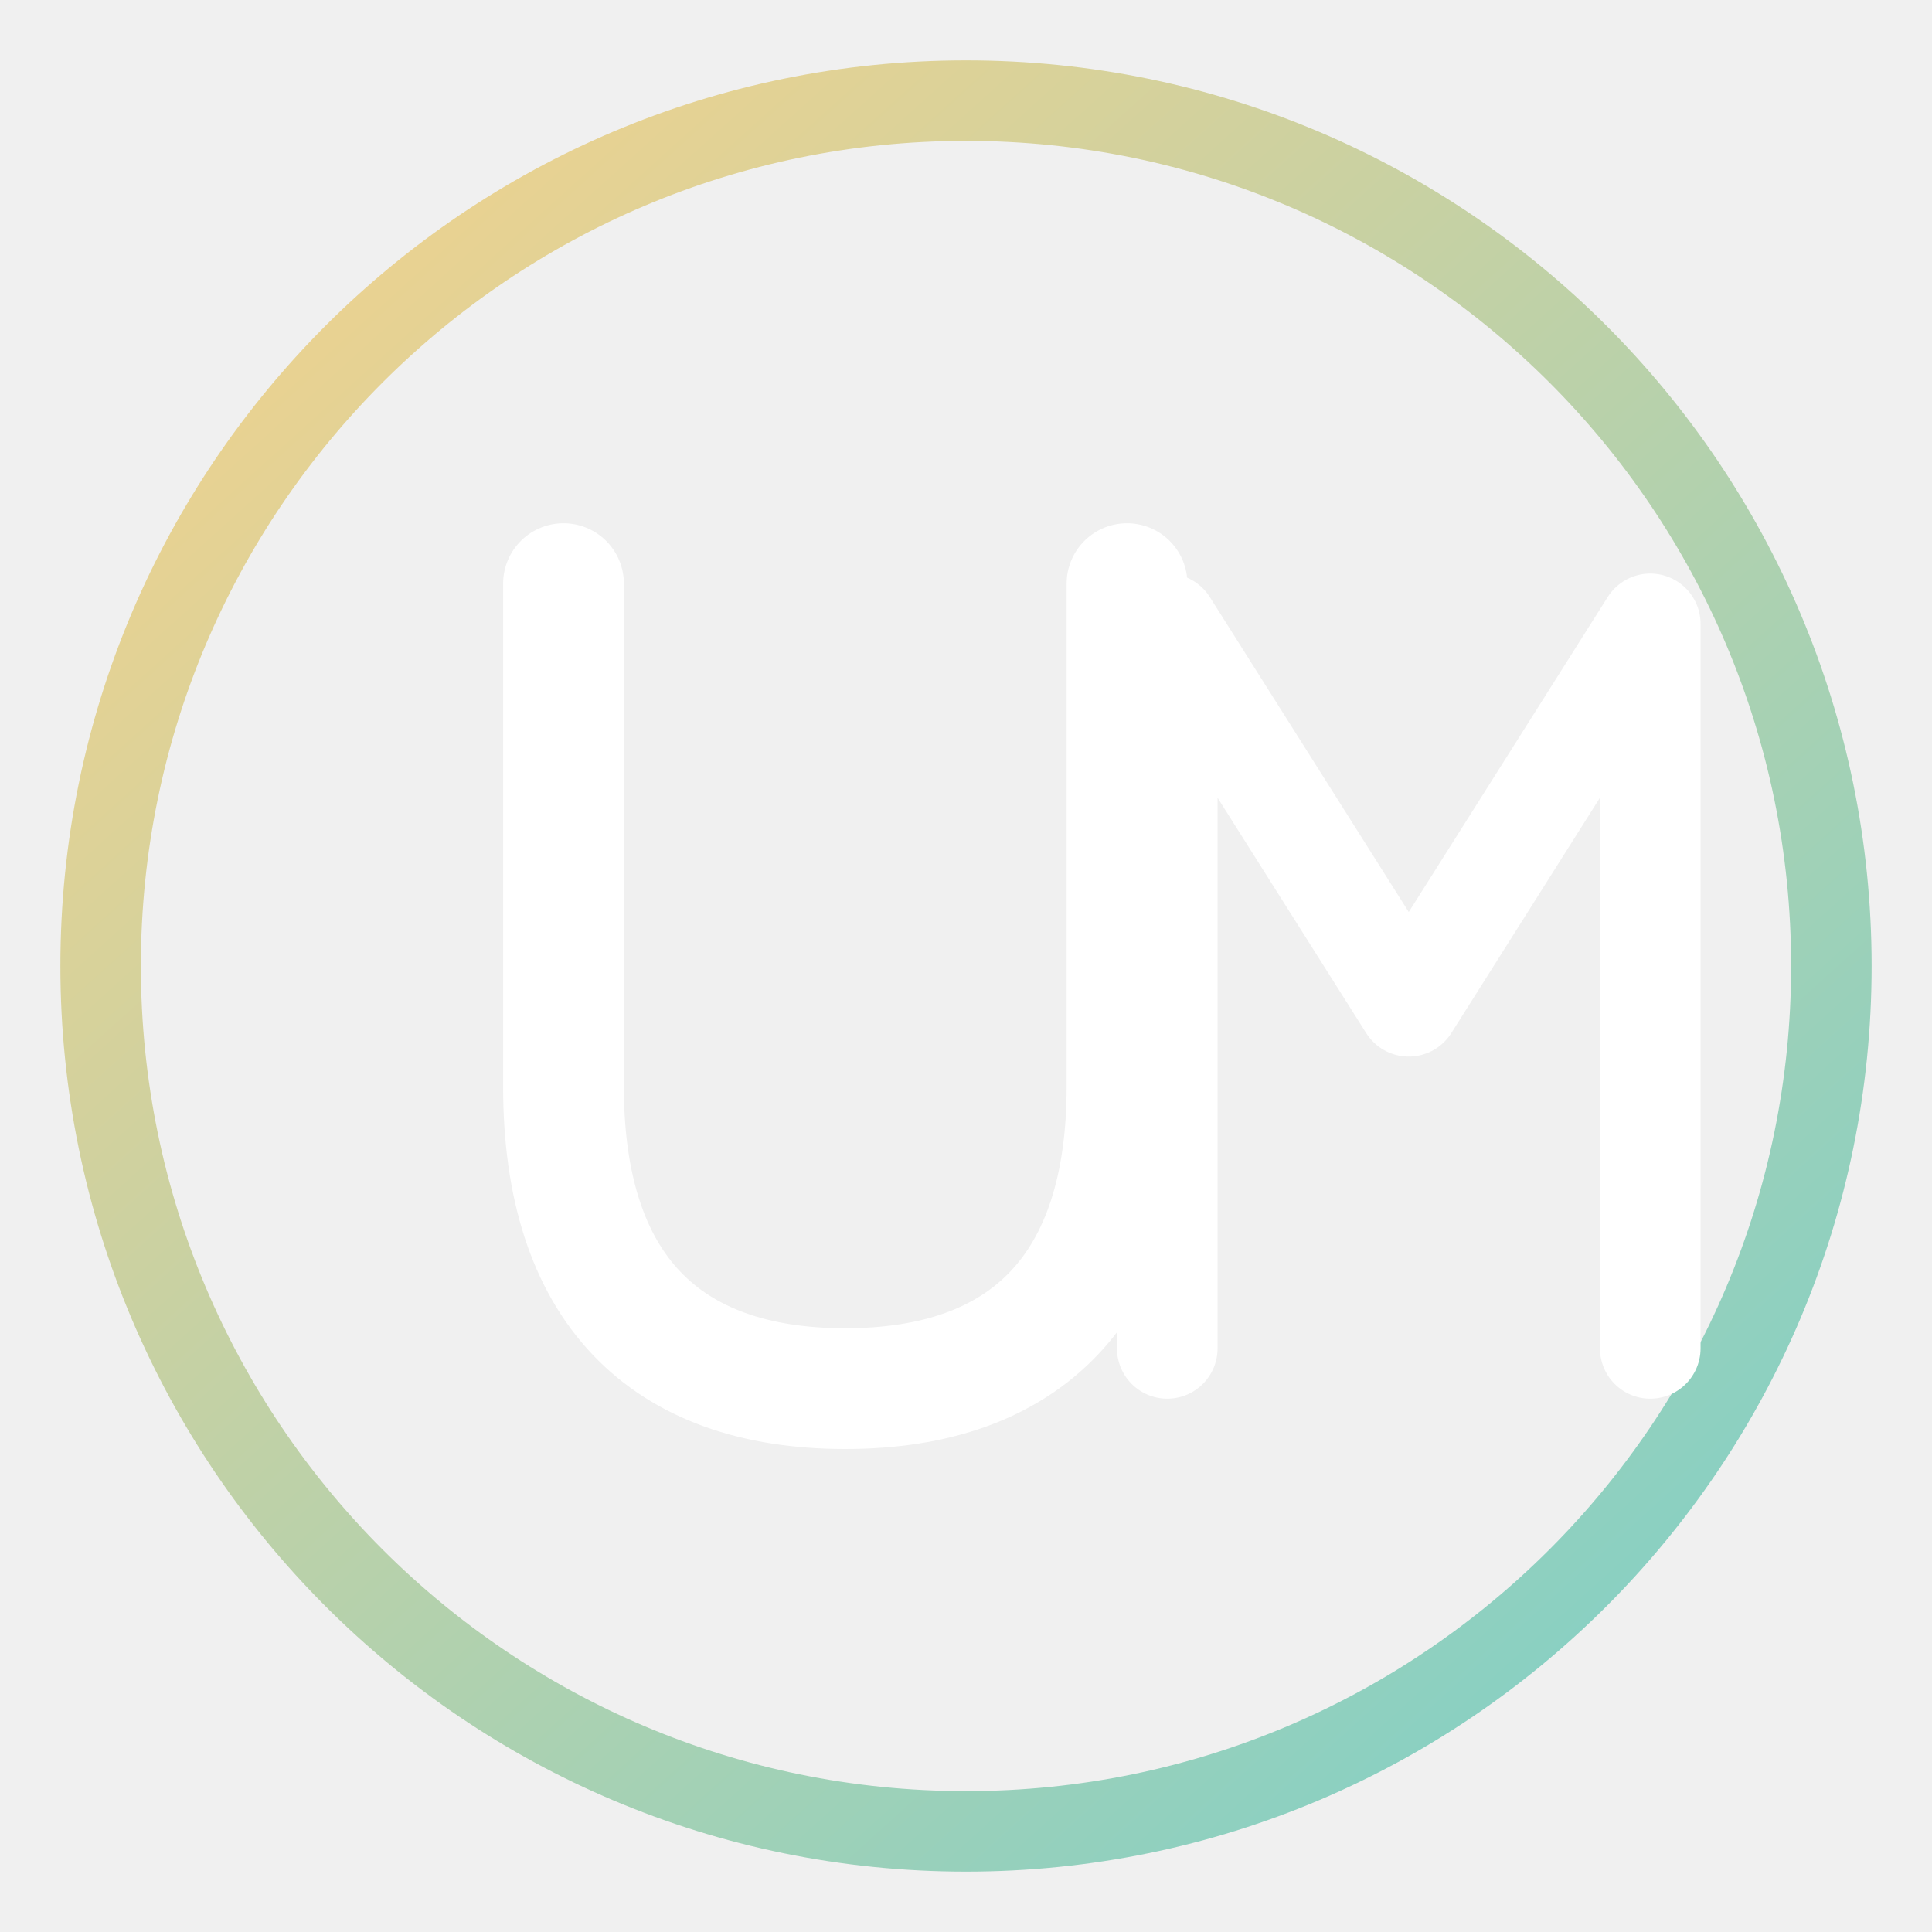
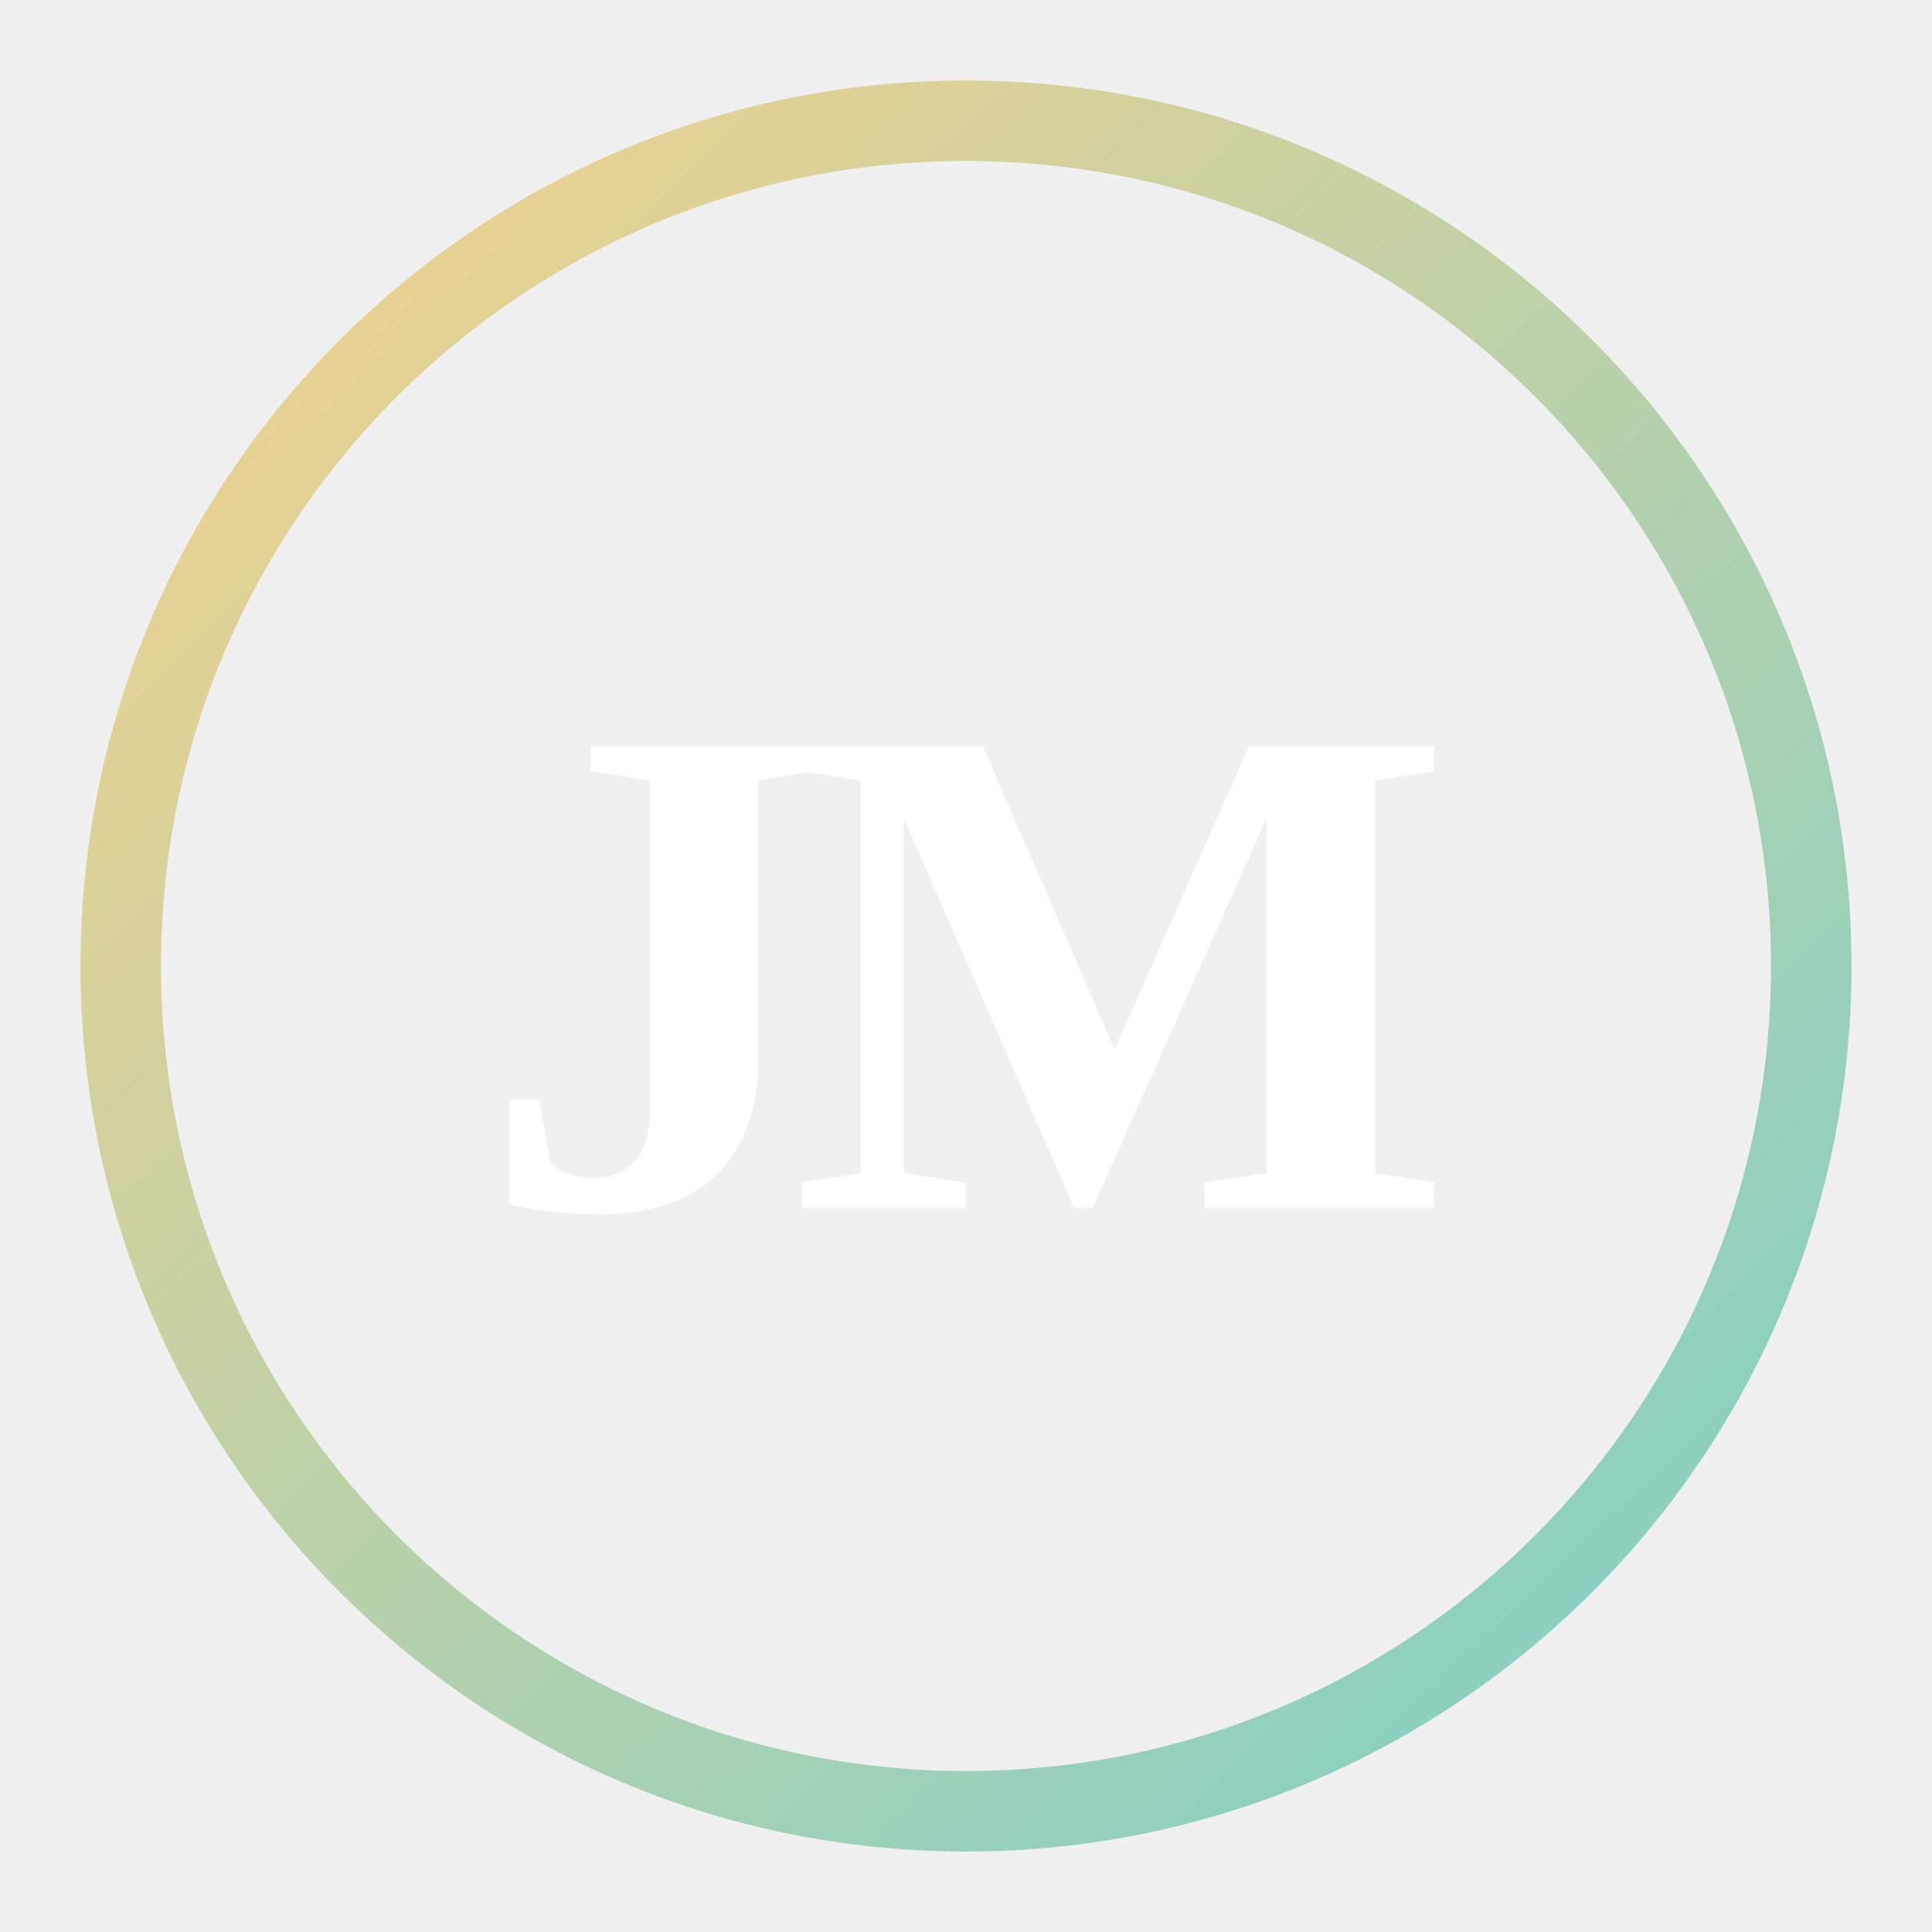
<svg xmlns="http://www.w3.org/2000/svg" width="96" height="96" viewBox="0 0 96 96" role="img" aria-labelledby="title">
  <defs>
-     <linearGradient id="g" x1="12" y1="8" x2="86" y2="90" gradientUnits="userSpaceOnUse">
+     <linearGradient id="ring" x1="10" y1="8" x2="88" y2="90" gradientUnits="userSpaceOnUse">
      <stop stop-color="#f2d28d" />
      <stop offset="1" stop-color="#7ed0c8" />
    </linearGradient>
  </defs>
-   <circle cx="48" cy="48" r="43" fill="none" stroke="url(#g)" stroke-width="4" />
-   <path d="M28 29v25c0 10 5 15 14 15 9 0 14-5 14-15V29" fill="none" stroke="#ffffff" stroke-width="6" stroke-linecap="round" />
-   <path d="M58 67V31l12 19 12-19v36" fill="none" stroke="#ffffff" stroke-width="5" stroke-linecap="round" stroke-linejoin="round" />
+   <circle cx="48" cy="48" r="42" fill="none" stroke="url(#ring)" stroke-width="4" />
+   <text x="48" y="60" text-anchor="middle" fill="#ffffff" font-family="Georgia, 'Times New Roman', serif" font-size="35" font-weight="700" letter-spacing="-2">JM</text>
</svg>
